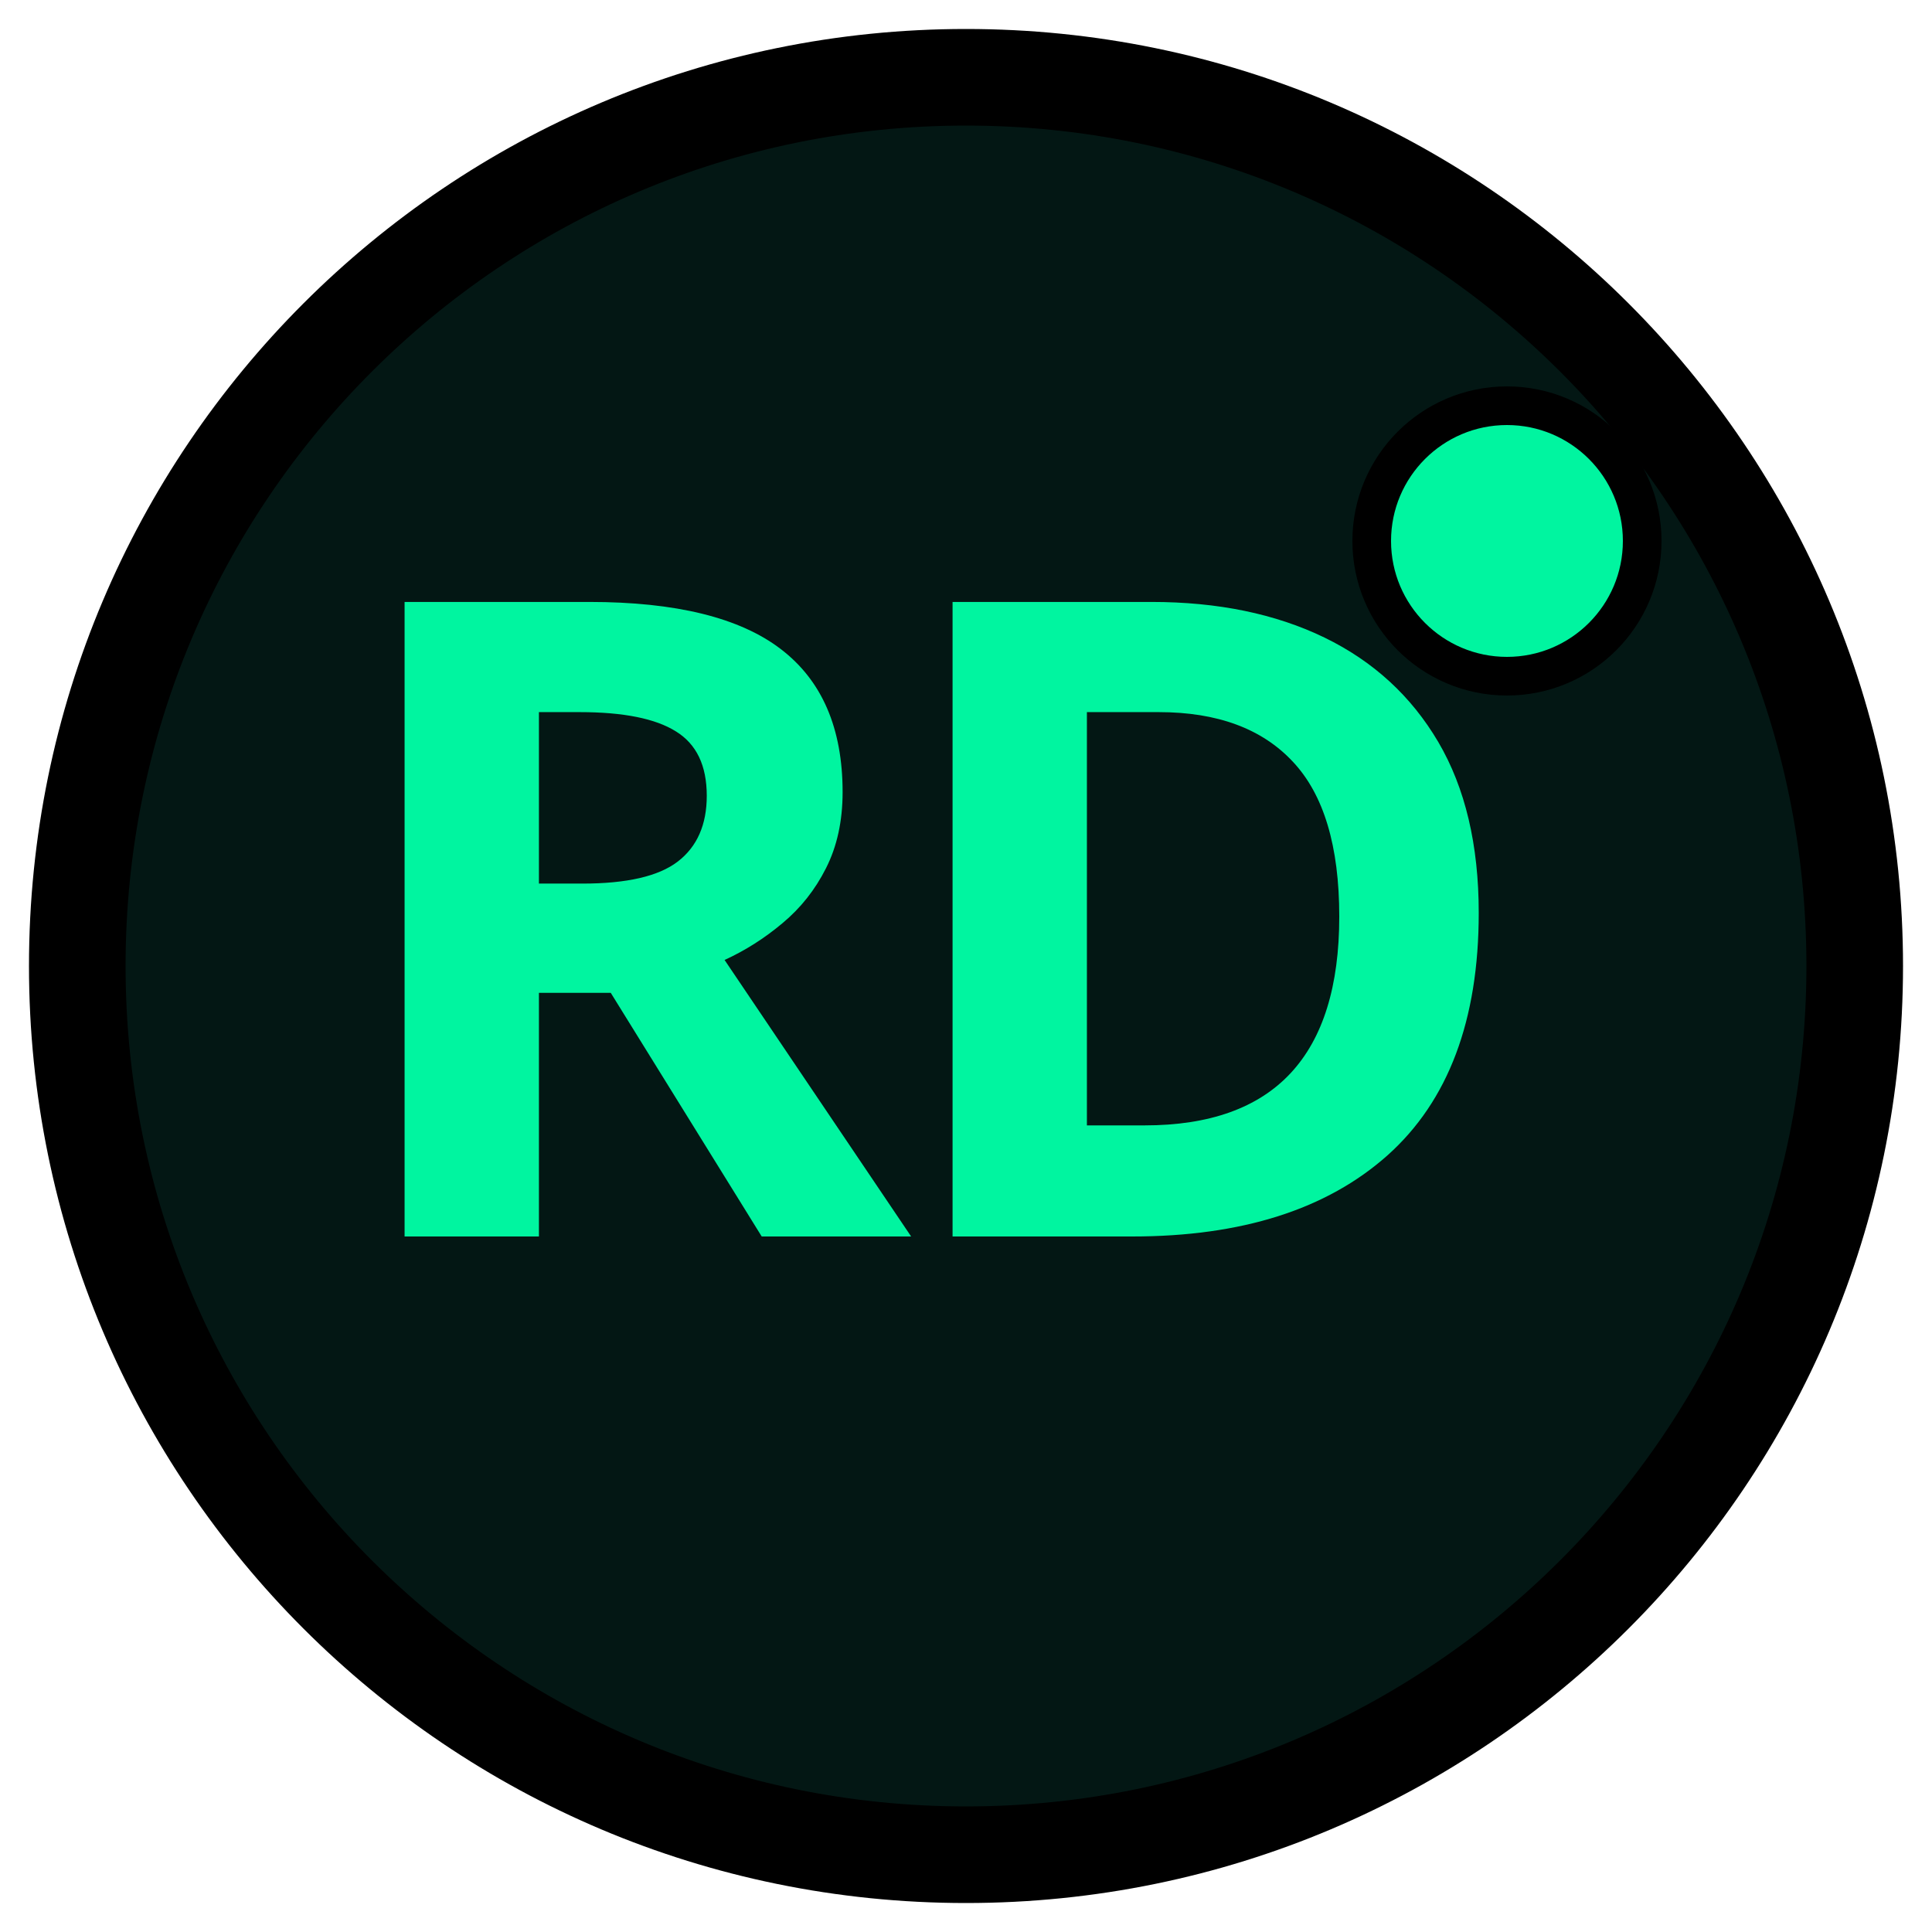
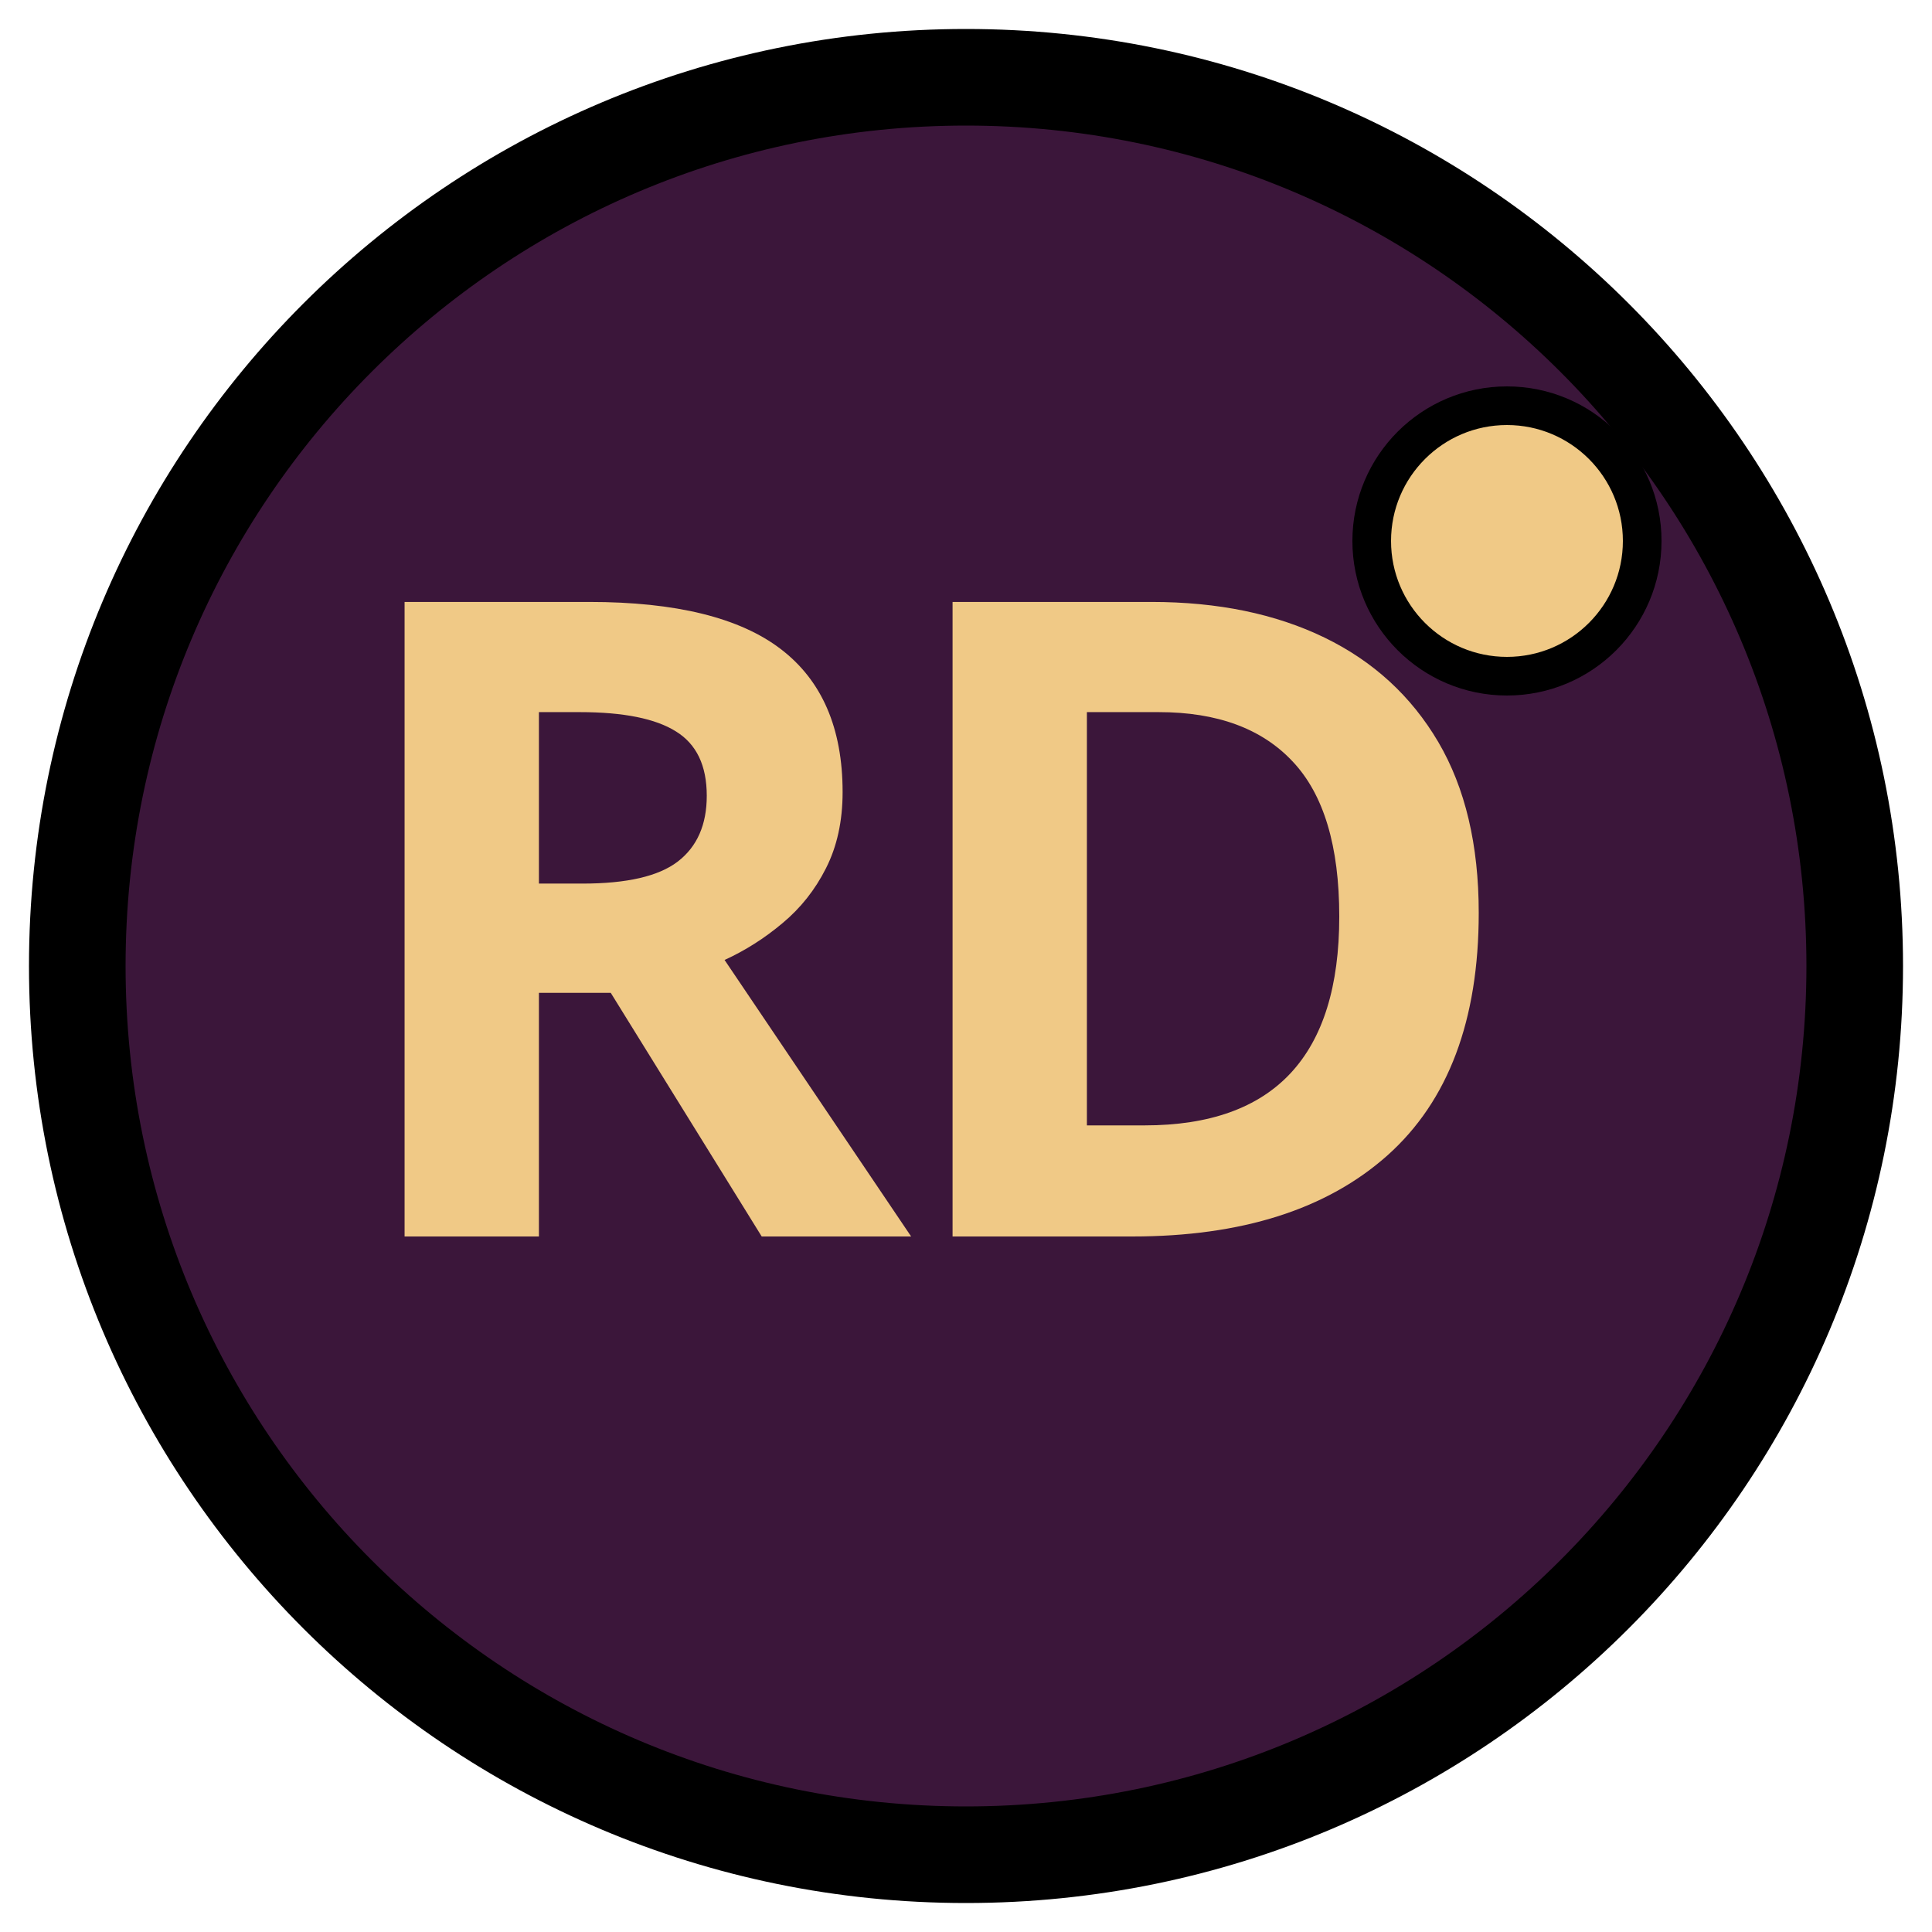
<svg xmlns="http://www.w3.org/2000/svg" viewBox="0 0 100 100" width="100" height="100">
-   <rect x="4" y="4" width="92" height="92" rx="46" fill="#031714" stroke="#000000" stroke-width="5" />
-   <text x="48" y="64" font-family="'Arial Black', Impact, sans-serif" font-size="46" font-weight="900" text-anchor="middle" fill="#00F5A0" letter-spacing="-2">RD</text>
-   <circle cx="78" cy="28" r="7" fill="#00F5A0" stroke="#000000" stroke-width="2" />
+   <rect x="4" y="4" width="92" height="92" rx="46" fill="#3B163A" stroke="#000000" stroke-width="5" />
+   <text x="48" y="64" font-family="'Arial Black', Impact, sans-serif" font-size="46" font-weight="900" text-anchor="middle" fill="#F0C986" letter-spacing="-2">RD</text>
+   <circle cx="78" cy="28" r="7" fill="#F0C986" stroke="#000000" stroke-width="2" />
</svg>
